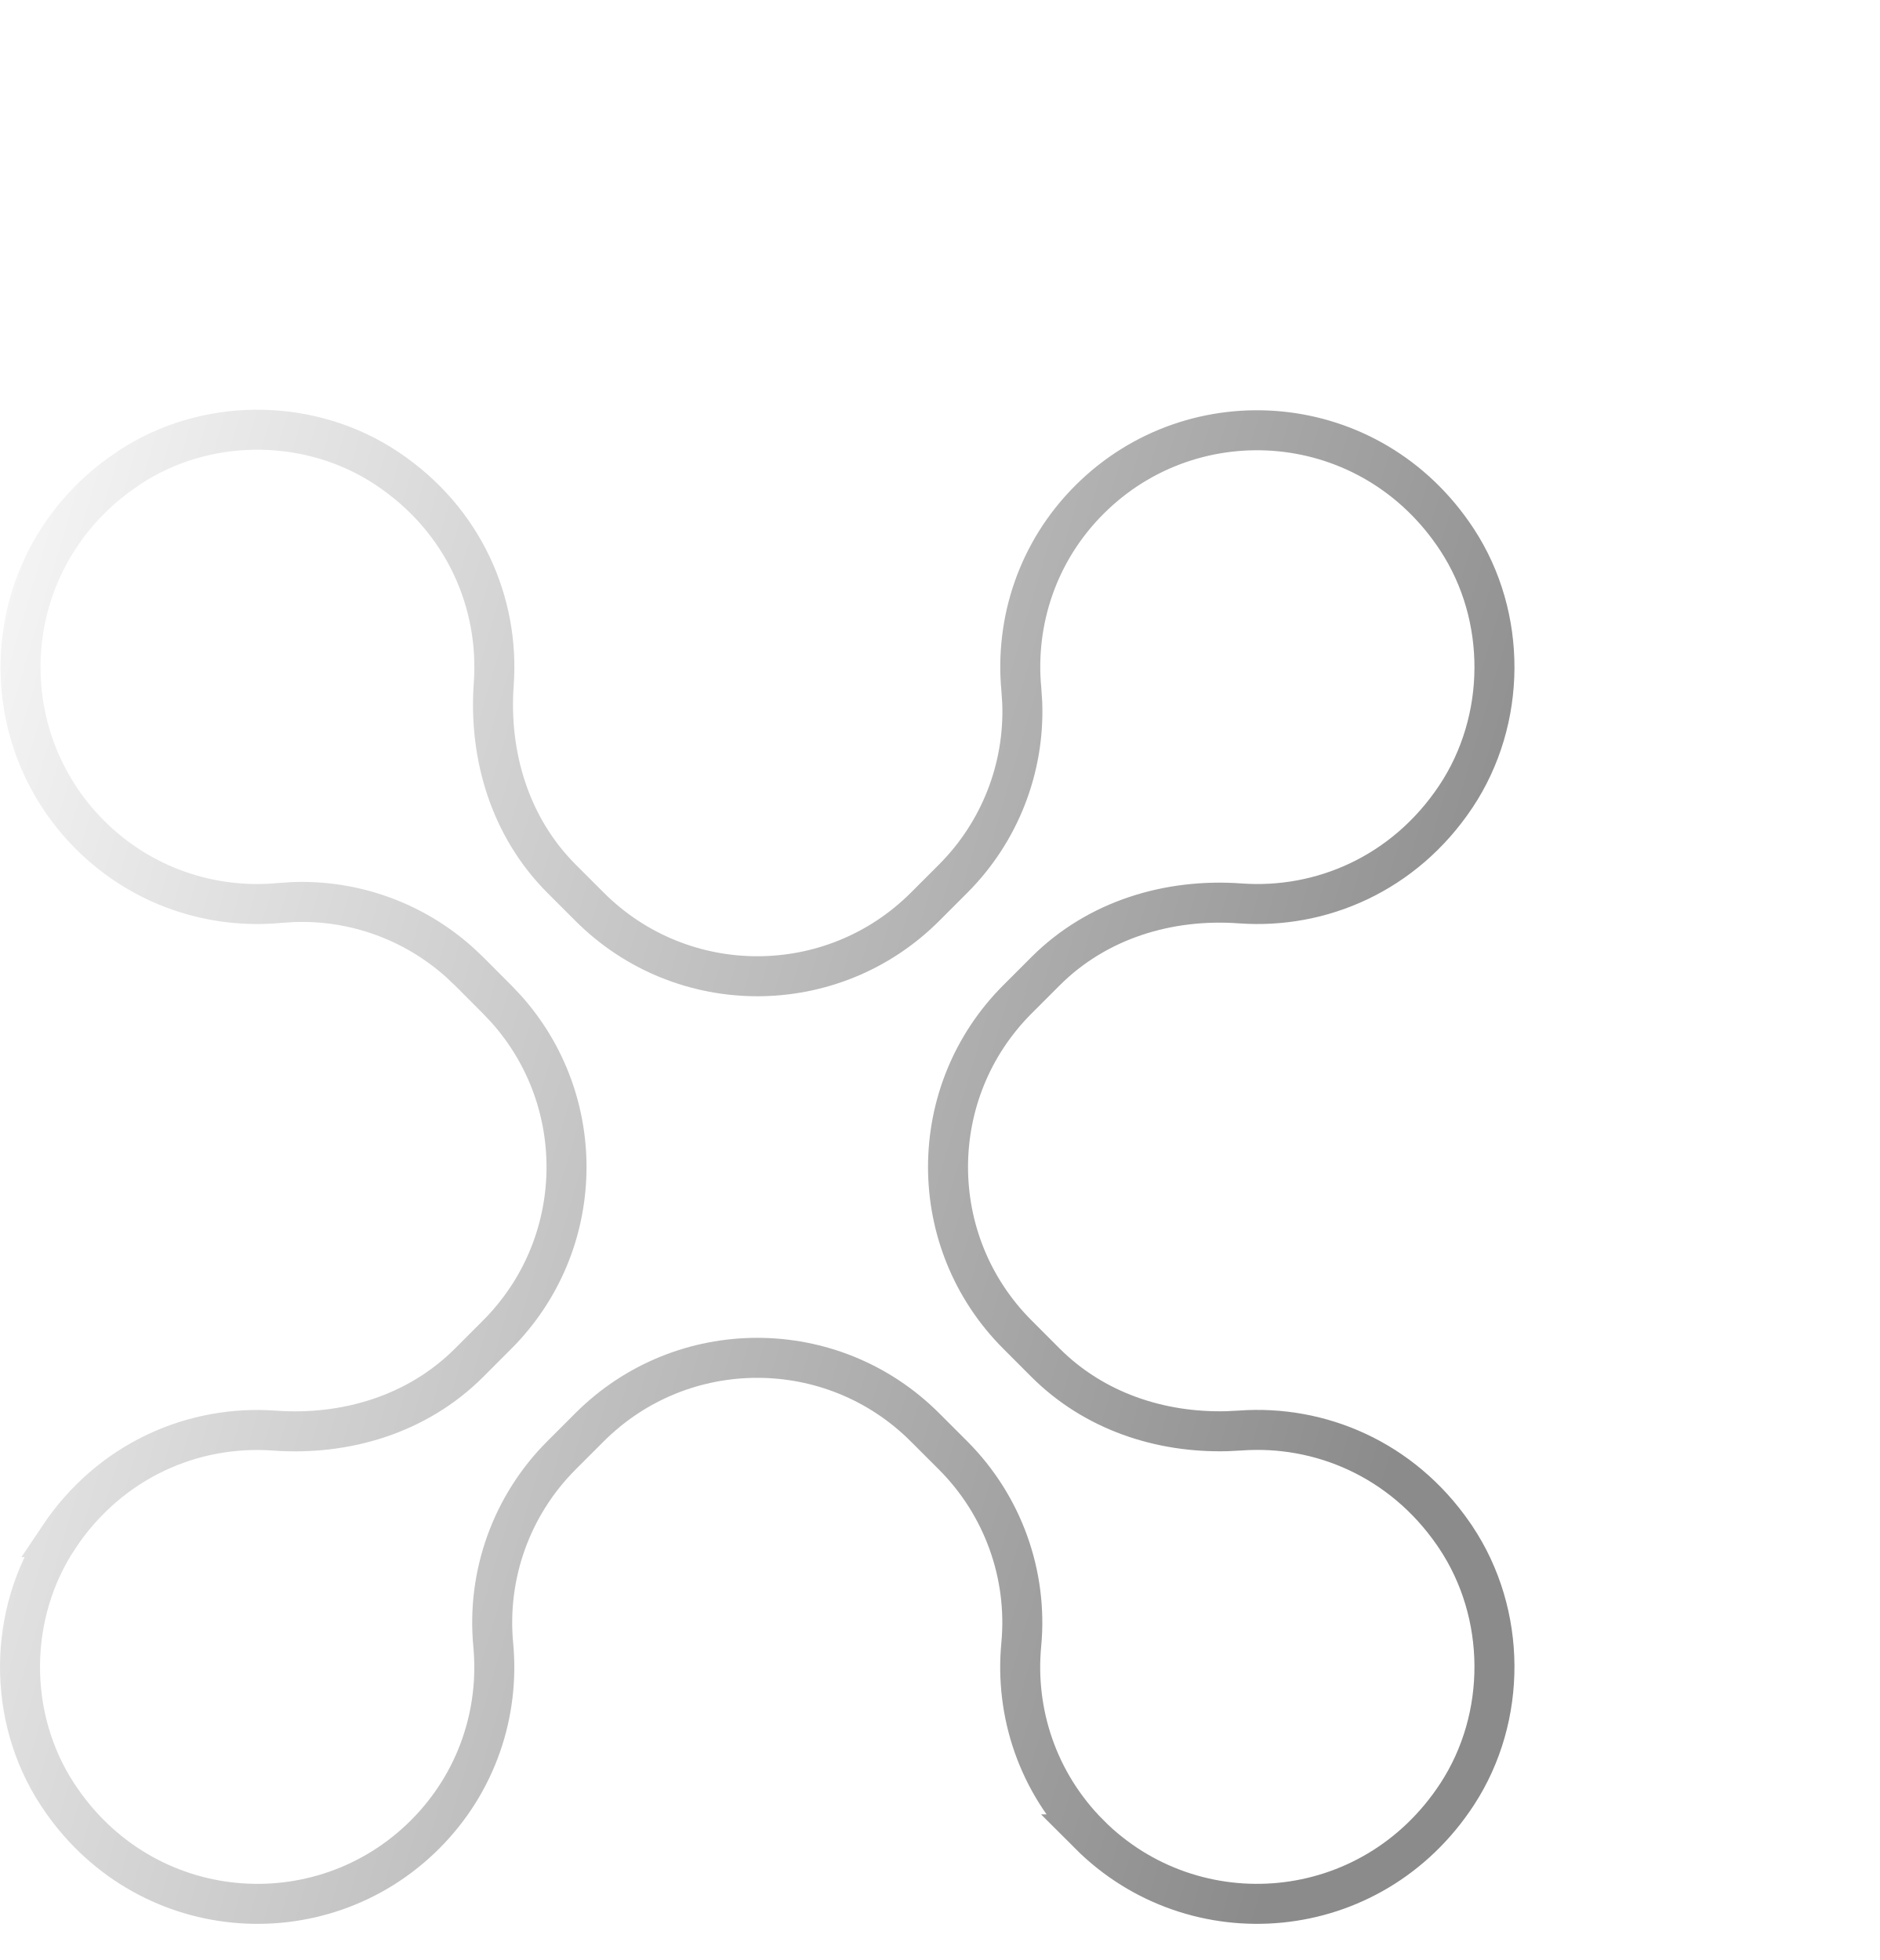
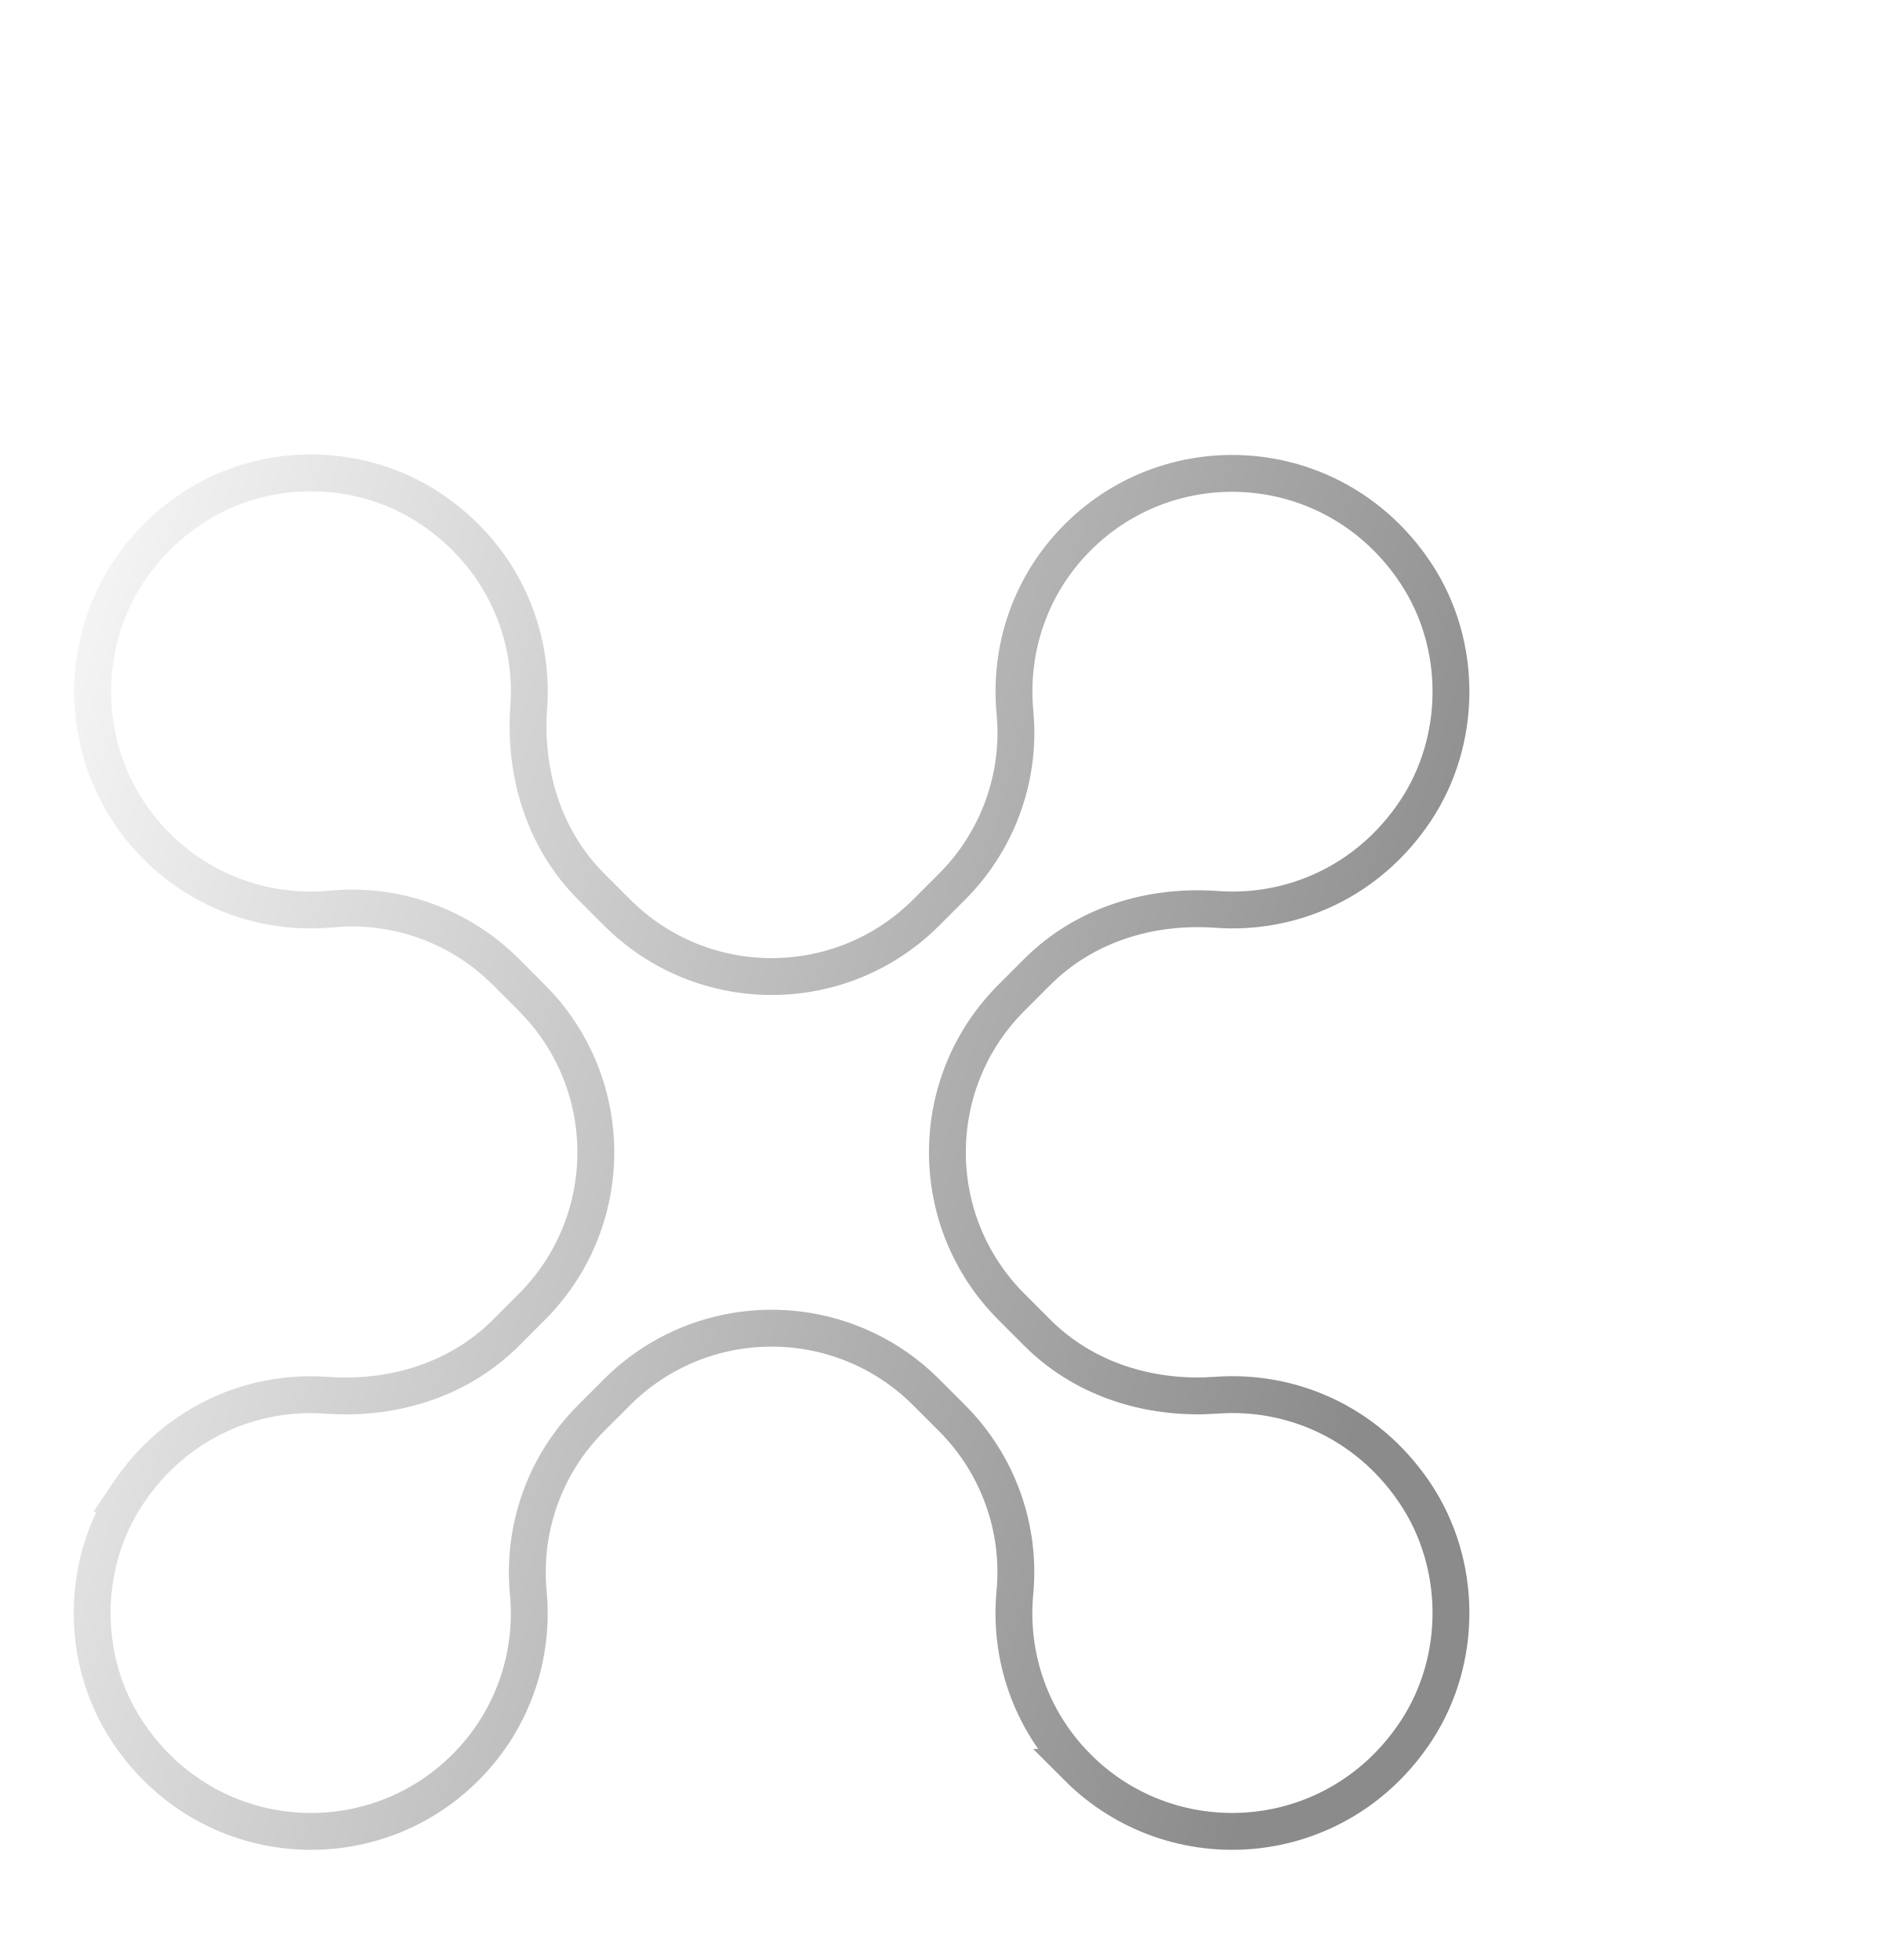
- <svg xmlns="http://www.w3.org/2000/svg" width="47" height="49" viewBox="0 0 47 49" fill="none">
+ <svg xmlns="http://www.w3.org/2000/svg" width="47" height="49" viewBox="-2 -2 51 53" fill="none">
  <path d="M3.255 11.675C5.121 10.456 7.606 10.435 9.499 11.598L9.681 11.715C11.607 13.002 12.489 15.079 12.344 17.1C12.215 18.88 12.745 20.674 14.041 21.97L14.741 22.67C17.057 24.985 20.81 24.985 23.126 22.67L23.83 21.966C24.996 20.799 25.619 19.202 25.556 17.563L25.534 17.235C25.373 15.537 25.938 13.788 27.236 12.492C29.843 9.884 34.278 10.214 36.426 13.491C37.686 15.414 37.672 17.999 36.397 19.914C35.108 21.846 33.027 22.732 31.005 22.585C29.227 22.456 27.433 22.986 26.138 24.282L25.438 24.982C23.122 27.298 23.122 31.05 25.438 33.366L26.138 34.067C27.353 35.282 29.007 35.823 30.674 35.78L31.007 35.763C32.999 35.619 35.045 36.477 36.337 38.347L36.392 38.428C37.671 40.341 37.687 42.927 36.43 44.854C34.285 48.138 29.845 48.471 27.234 45.86H27.235C25.939 44.562 25.371 42.814 25.532 41.117C25.698 39.365 25.072 37.631 23.828 36.386L23.124 35.682C20.808 33.367 17.055 33.367 14.739 35.682L14.035 36.386C12.791 37.631 12.166 39.365 12.331 41.117C12.493 42.814 11.926 44.562 10.628 45.86C8.018 48.472 3.577 48.138 1.433 44.854C0.174 42.928 0.192 40.342 1.472 38.428L1.471 38.428C2.761 36.501 4.838 35.619 6.857 35.765C8.637 35.894 10.431 35.365 11.727 34.069L12.427 33.368C14.67 31.124 14.74 27.532 12.637 25.205L12.427 24.984L11.723 24.278L11.483 24.052C10.343 23.031 8.85 22.493 7.32 22.552L6.992 22.574C5.297 22.735 3.547 22.169 2.249 20.871C-0.28 18.342 -0.046 14.096 2.956 11.883L3.255 11.675Z" stroke="url(#paint0_linear_24_4045)" />
  <defs>
    <linearGradient id="paint0_linear_24_4045" x1="9.059" y1="-29.675" x2="50.868" y2="-17.266" gradientUnits="userSpaceOnUse">
      <stop stop-color="white" />
      <stop offset="1" stop-color="#8B8B8B" />
    </linearGradient>
  </defs>
</svg>
